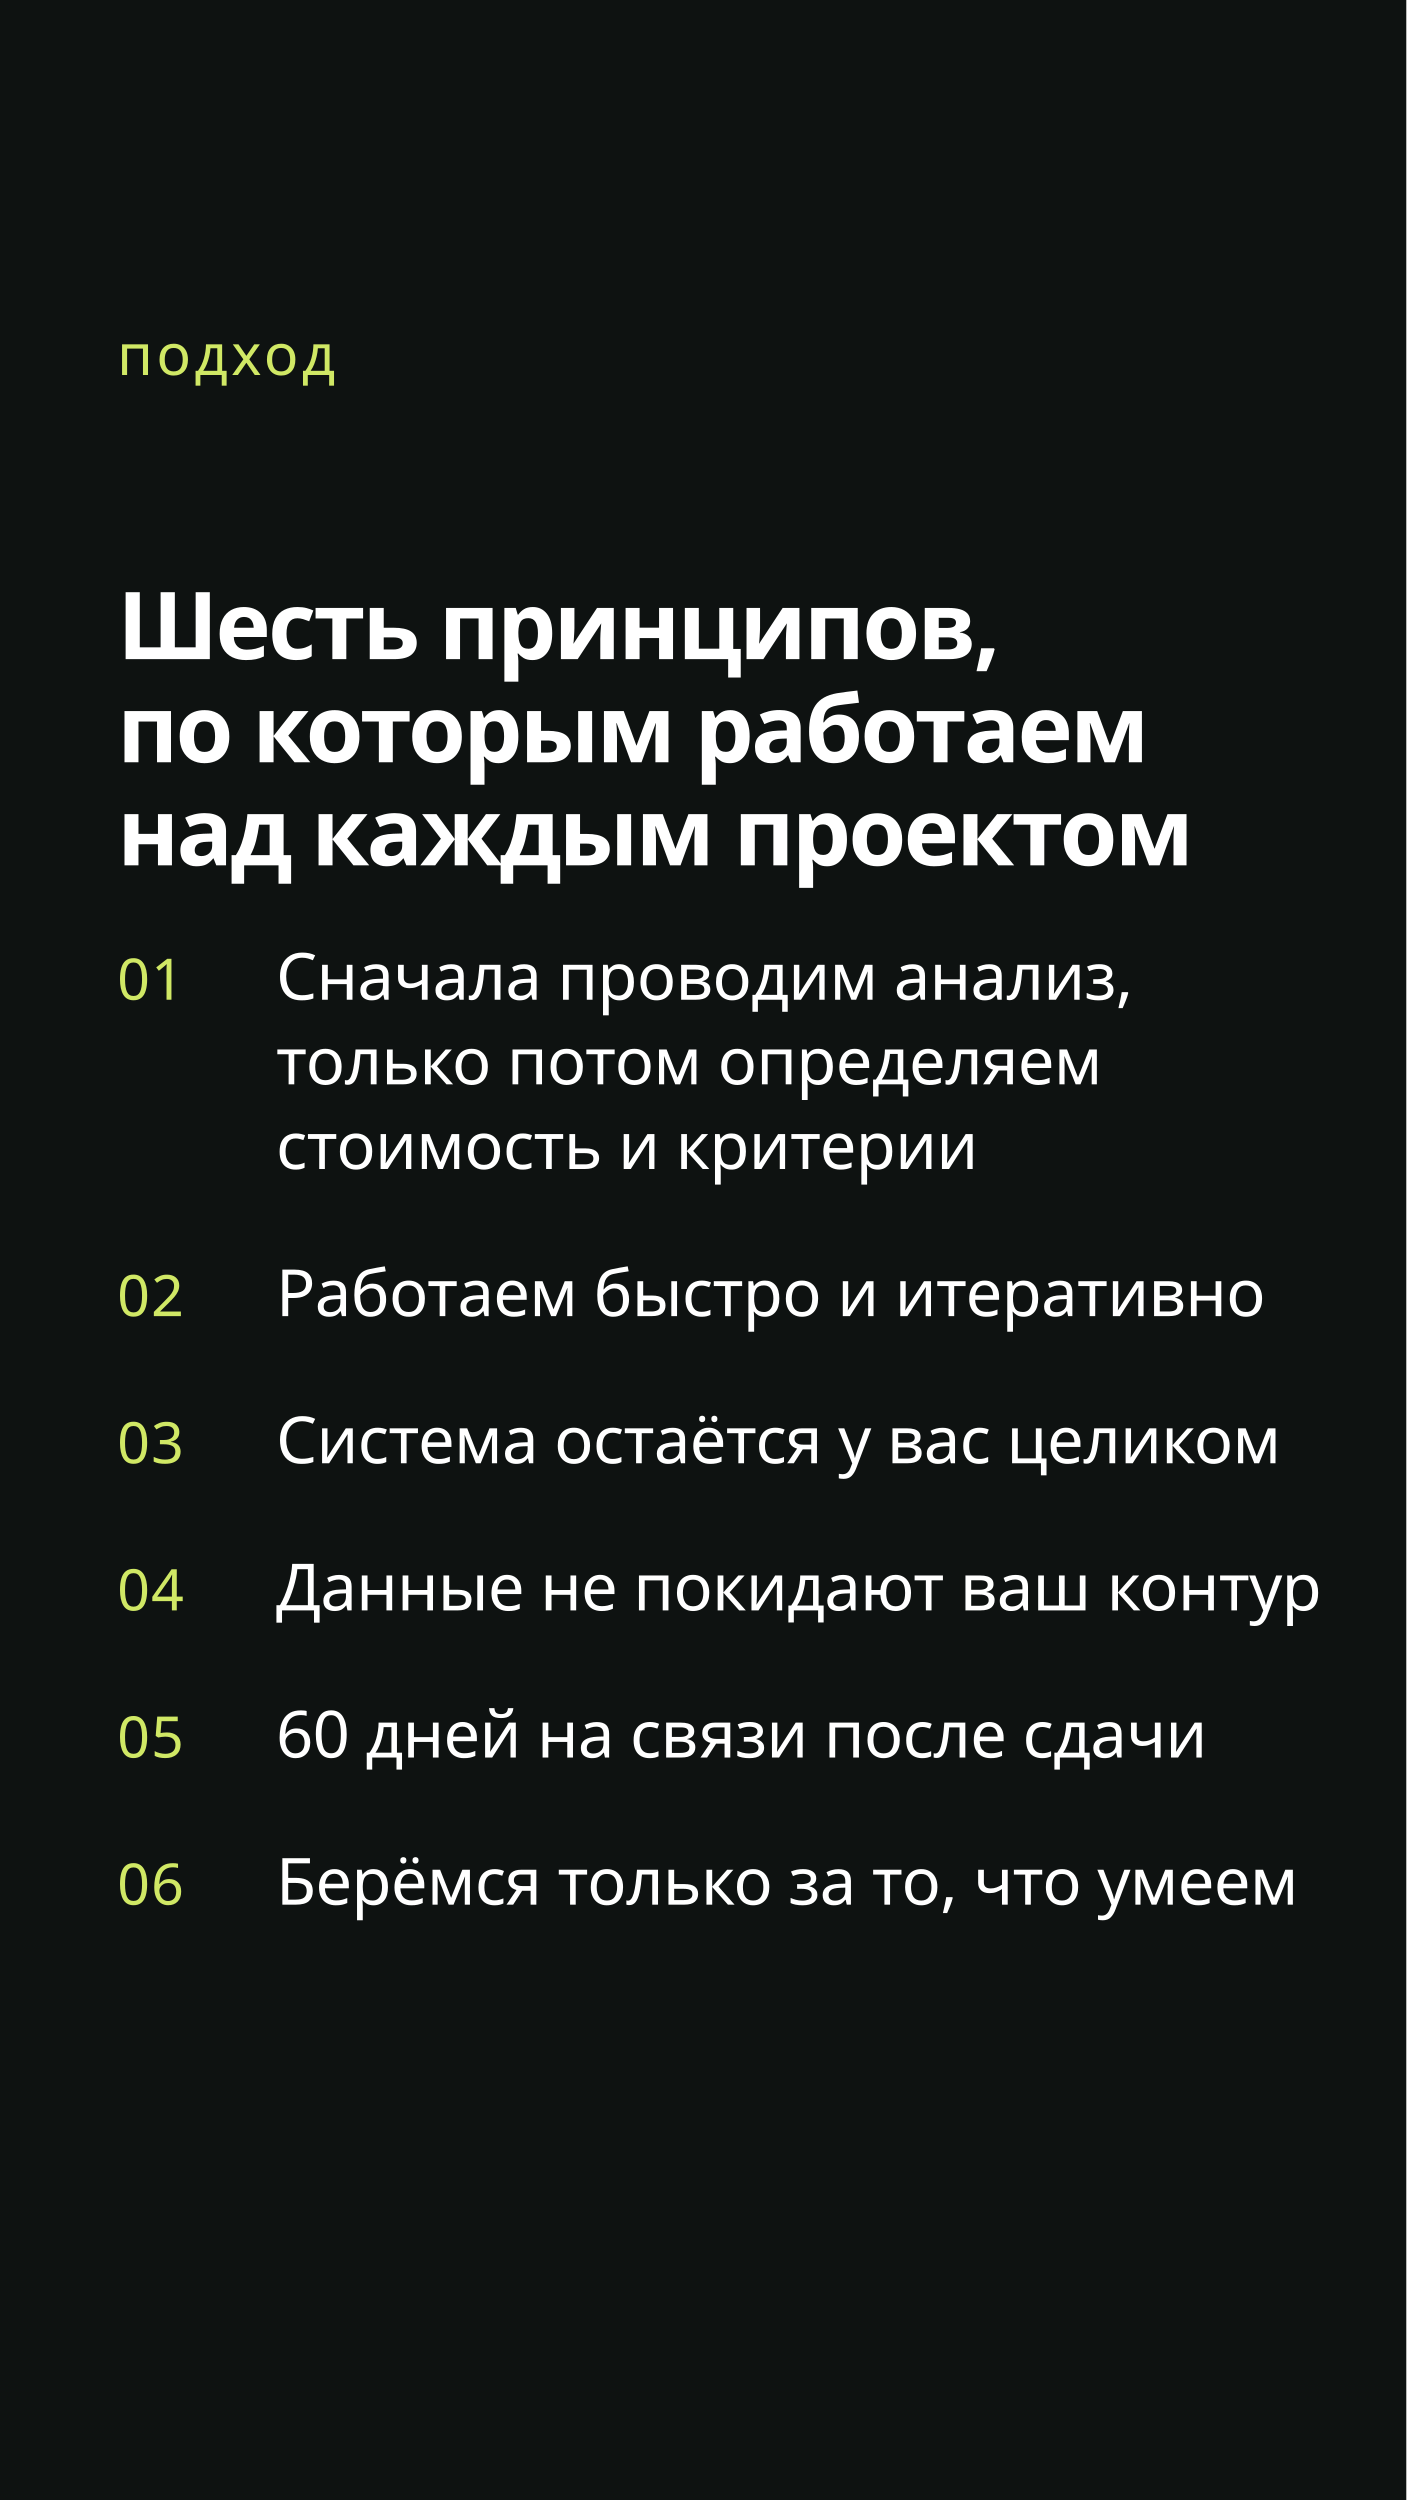
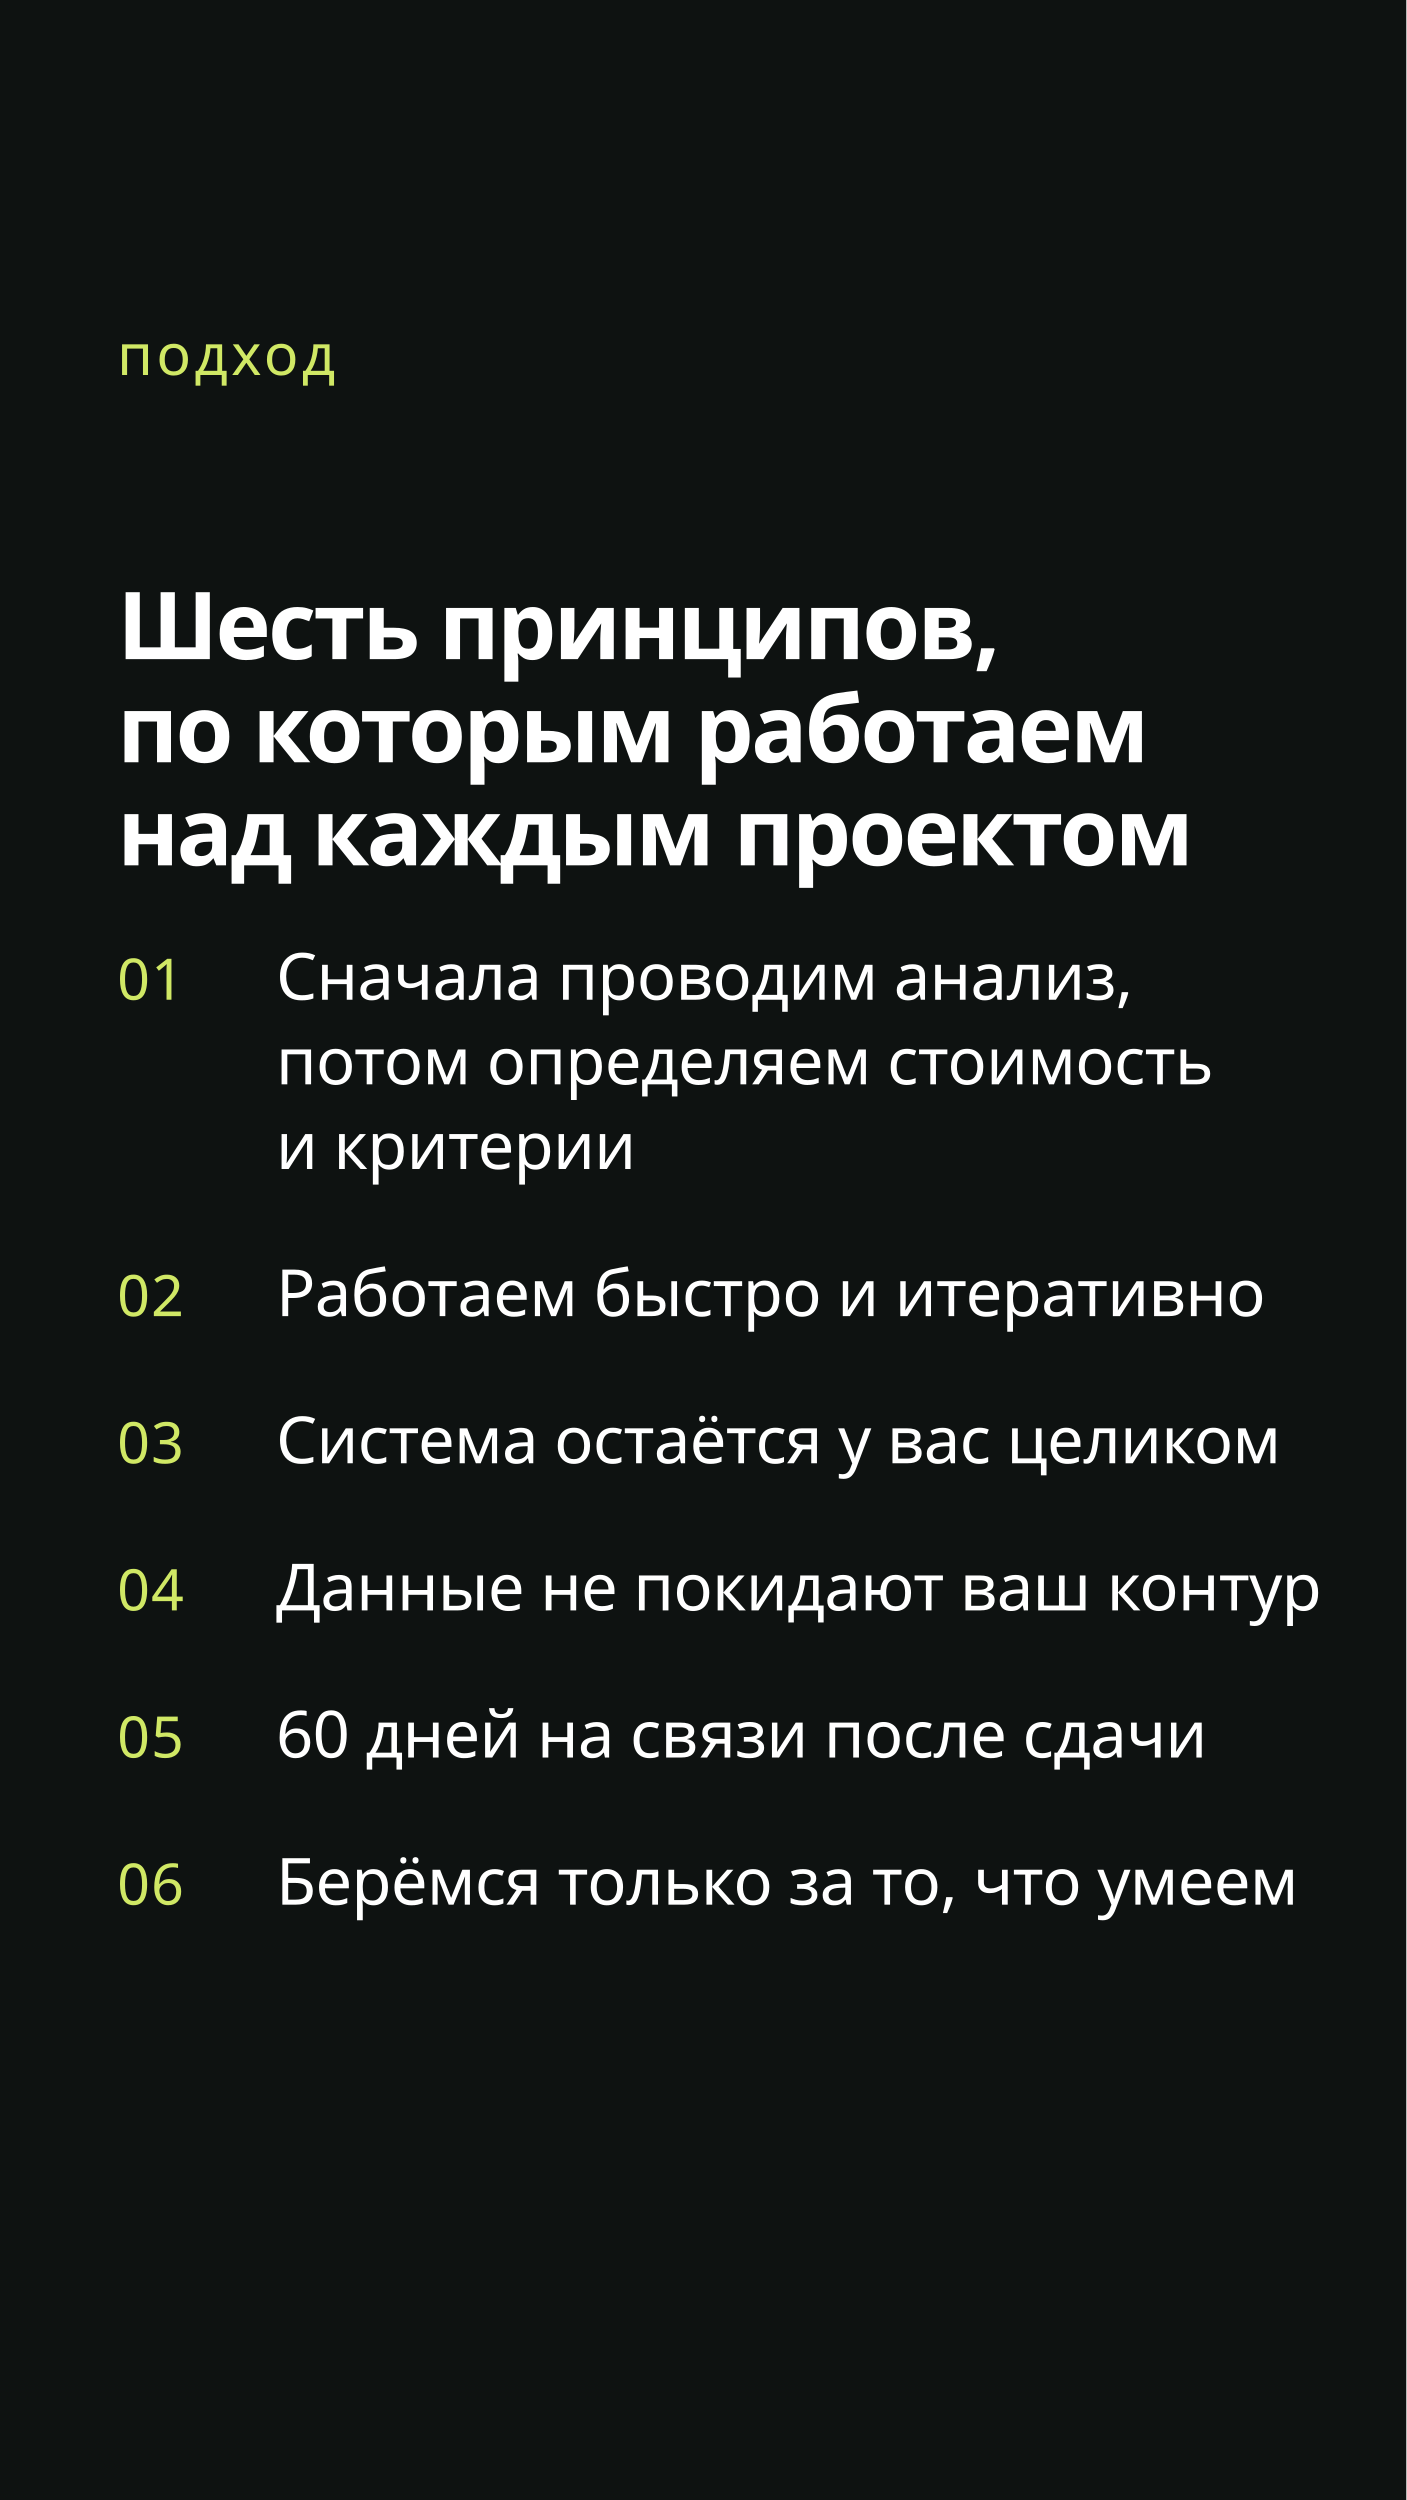
<svg xmlns="http://www.w3.org/2000/svg" width="1080" height="1920" viewBox="0 0 1080 1920">
  <rect x="0" y="0" width="1080" height="1920" rx="0" fill="#0E1211" />
  <text x="90" y="288" font-family="JetBrains Mono" font-size="44" font-weight="400" letter-spacing="2.64" fill="#D0E865">подход</text>
  <text x="90" y="506.22" font-family="Manrope" font-size="72" font-weight="600" letter-spacing="-2.16" fill="#FFFFFF">Шесть принципов,</text>
  <text x="90" y="585.41" font-family="Manrope" font-size="72" font-weight="600" letter-spacing="-2.16" fill="#FFFFFF">по которым работаем</text>
  <text x="90" y="664.59" font-family="Manrope" font-size="72" font-weight="600" letter-spacing="-2.16" fill="#FFFFFF">над каждым проектом</text>
  <text x="90" y="767.78" font-family="JetBrains Mono" font-size="44" font-weight="500" letter-spacing="0.88" fill="#D0E865">01</text>
  <text x="212" y="767.78" font-family="Manrope" font-size="50" font-weight="500" letter-spacing="-0.5" fill="#FFFFFF">Сначала проводим анализ,</text>
-   <text x="212" y="832.78" font-family="Manrope" font-size="50" font-weight="500" letter-spacing="-0.5" fill="#FFFFFF">только потом определяем</text>
-   <text x="212" y="897.78" font-family="Manrope" font-size="50" font-weight="500" letter-spacing="-0.5" fill="#FFFFFF">стоимость и критерии</text>
+   <text x="212" y="832.78" font-family="Manrope" font-size="50" font-weight="500" letter-spacing="-0.5" fill="#FFFFFF">потом определяем стоимость</text>
+   <text x="212" y="897.78" font-family="Manrope" font-size="50" font-weight="500" letter-spacing="-0.5" fill="#FFFFFF">и критерии</text>
  <text x="90" y="1010.78" font-family="JetBrains Mono" font-size="44" font-weight="500" letter-spacing="0.88" fill="#D0E865">02</text>
  <text x="212" y="1010.78" font-family="Manrope" font-size="50" font-weight="500" letter-spacing="-0.5" fill="#FFFFFF">Работаем быстро и итеративно</text>
  <text x="90" y="1123.78" font-family="JetBrains Mono" font-size="44" font-weight="500" letter-spacing="0.88" fill="#D0E865">03</text>
  <text x="212" y="1123.78" font-family="Manrope" font-size="50" font-weight="500" letter-spacing="-0.5" fill="#FFFFFF">Система остаётся у вас целиком</text>
  <text x="90" y="1236.78" font-family="JetBrains Mono" font-size="44" font-weight="500" letter-spacing="0.88" fill="#D0E865">04</text>
  <text x="212" y="1236.78" font-family="Manrope" font-size="50" font-weight="500" letter-spacing="-0.5" fill="#FFFFFF">Данные не покидают ваш контур</text>
  <text x="90" y="1349.78" font-family="JetBrains Mono" font-size="44" font-weight="500" letter-spacing="0.88" fill="#D0E865">05</text>
  <text x="212" y="1349.78" font-family="Manrope" font-size="50" font-weight="500" letter-spacing="-0.5" fill="#FFFFFF">60 дней на связи после сдачи</text>
  <text x="90" y="1462.78" font-family="JetBrains Mono" font-size="44" font-weight="500" letter-spacing="0.88" fill="#D0E865">06</text>
  <text x="212" y="1462.78" font-family="Manrope" font-size="50" font-weight="500" letter-spacing="-0.5" fill="#FFFFFF">Берёмся только за то, что умеем</text>
</svg>
